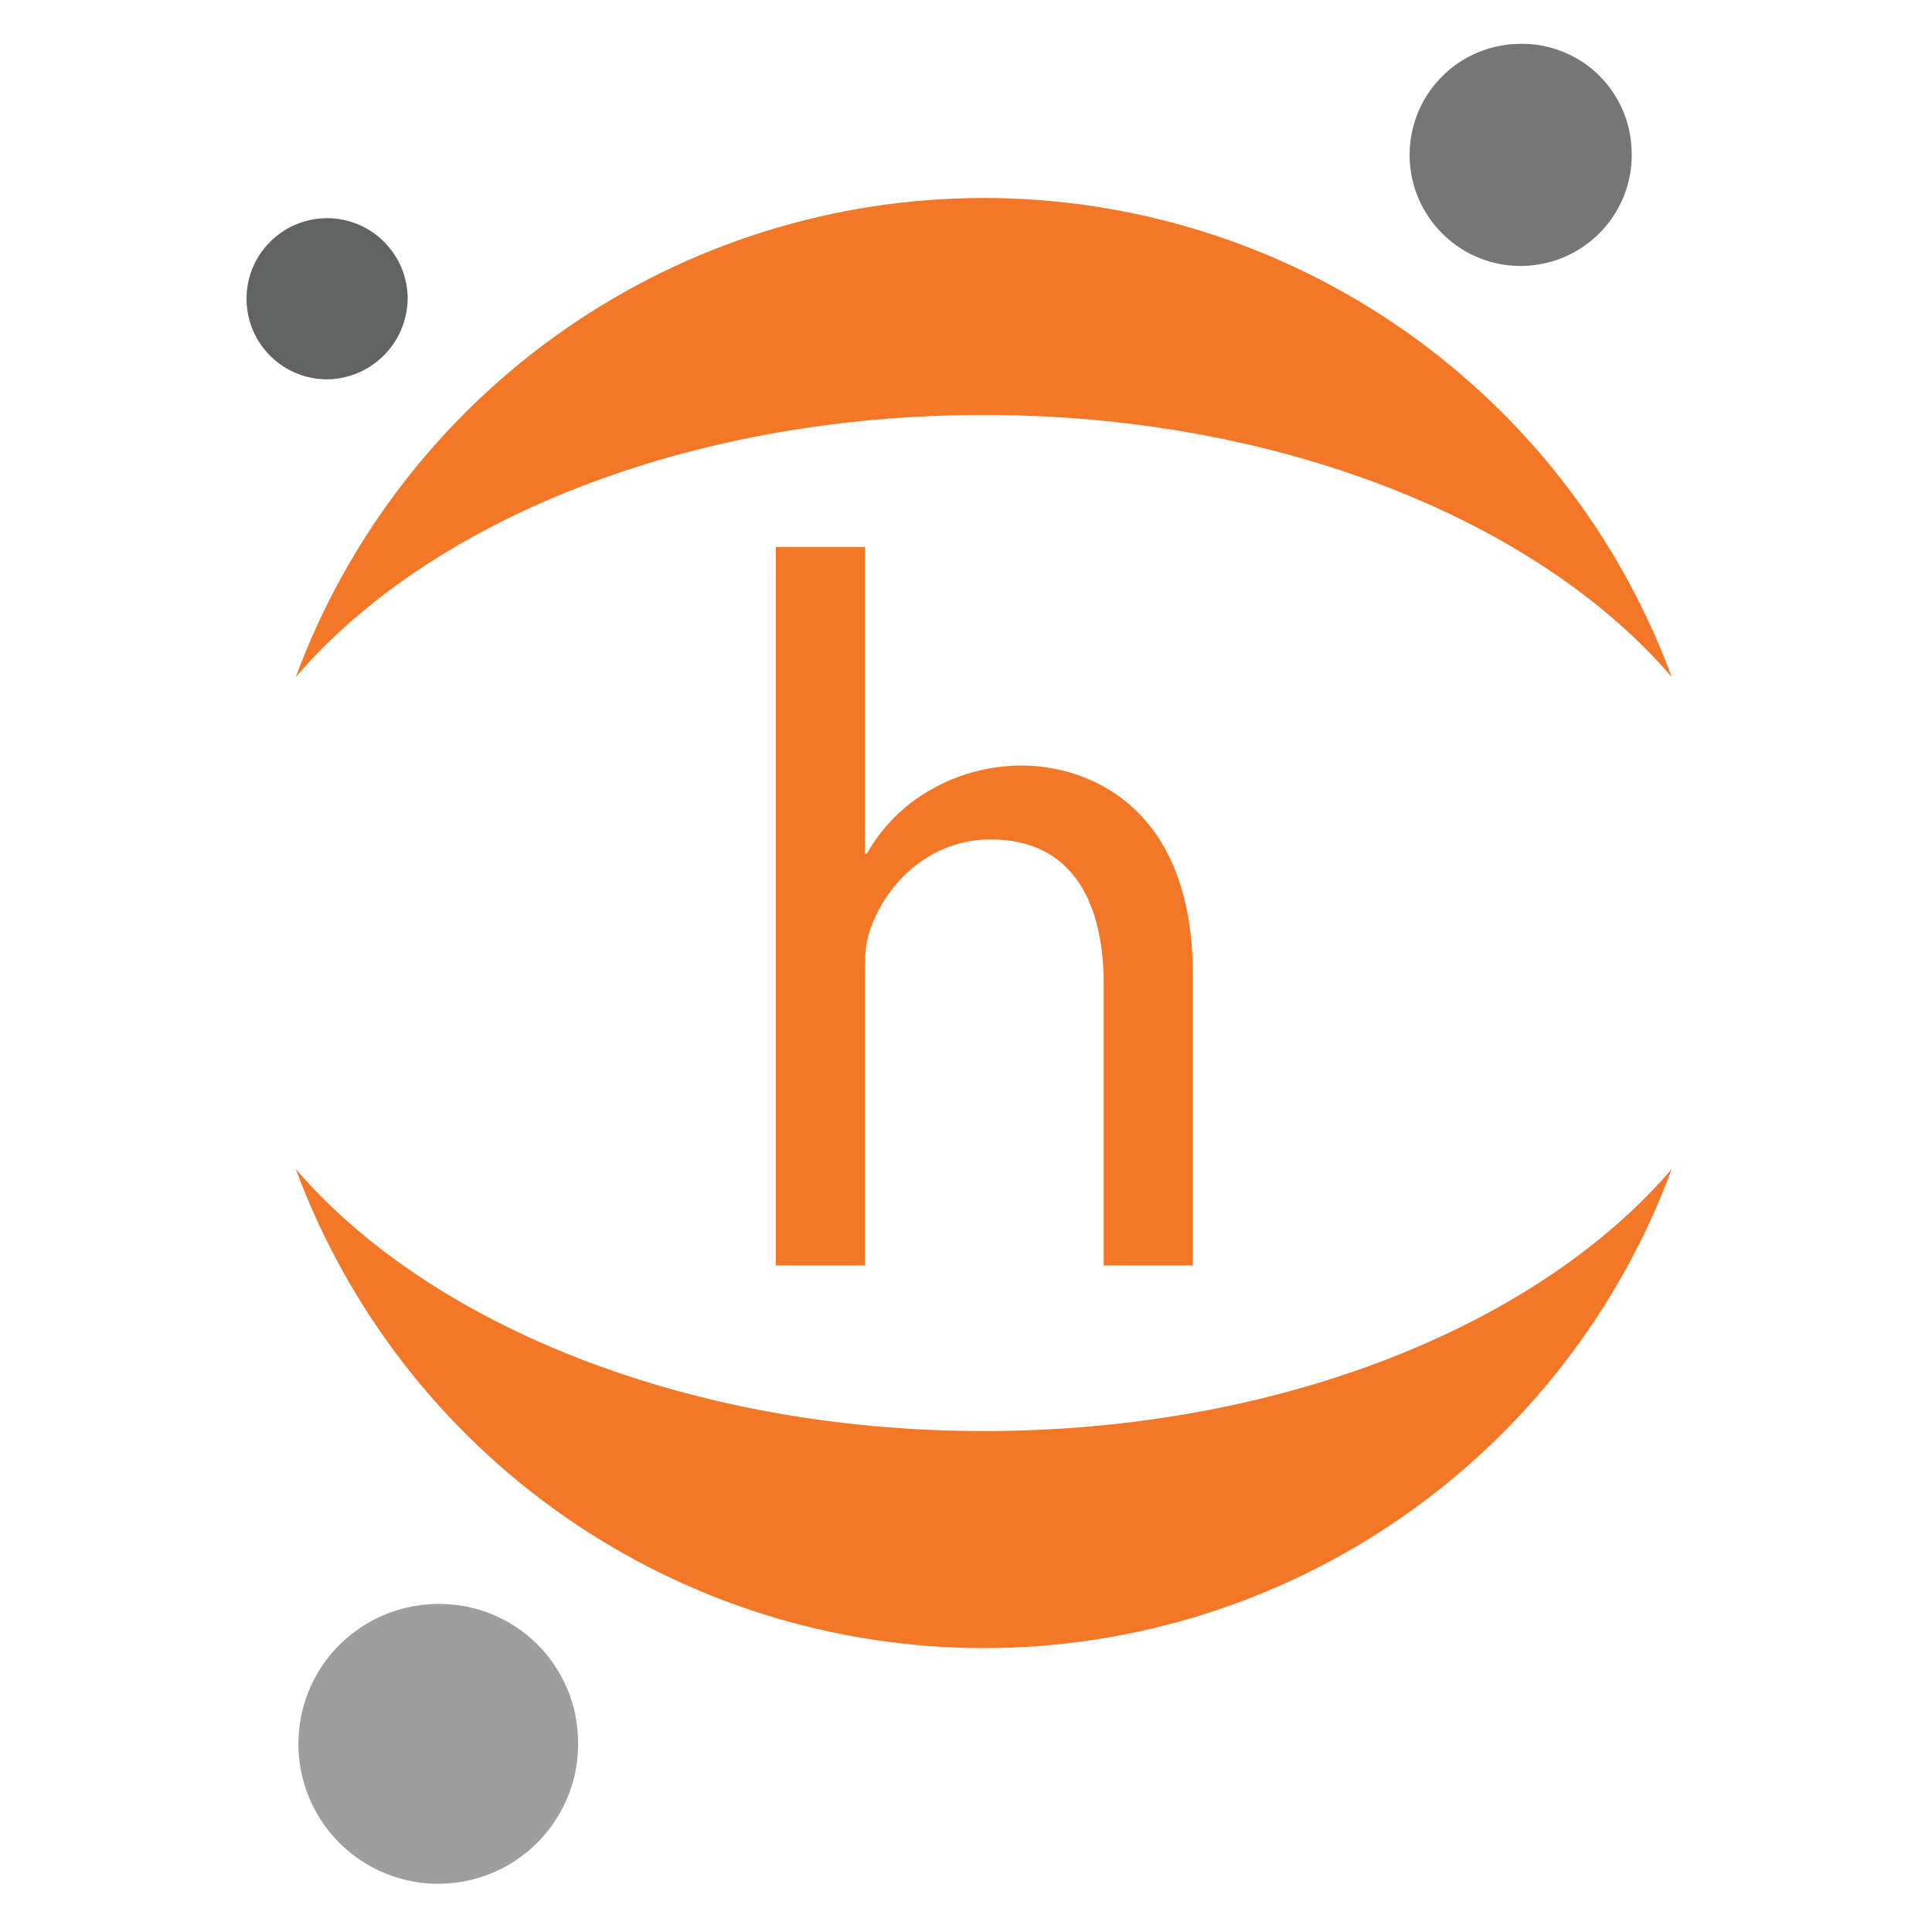
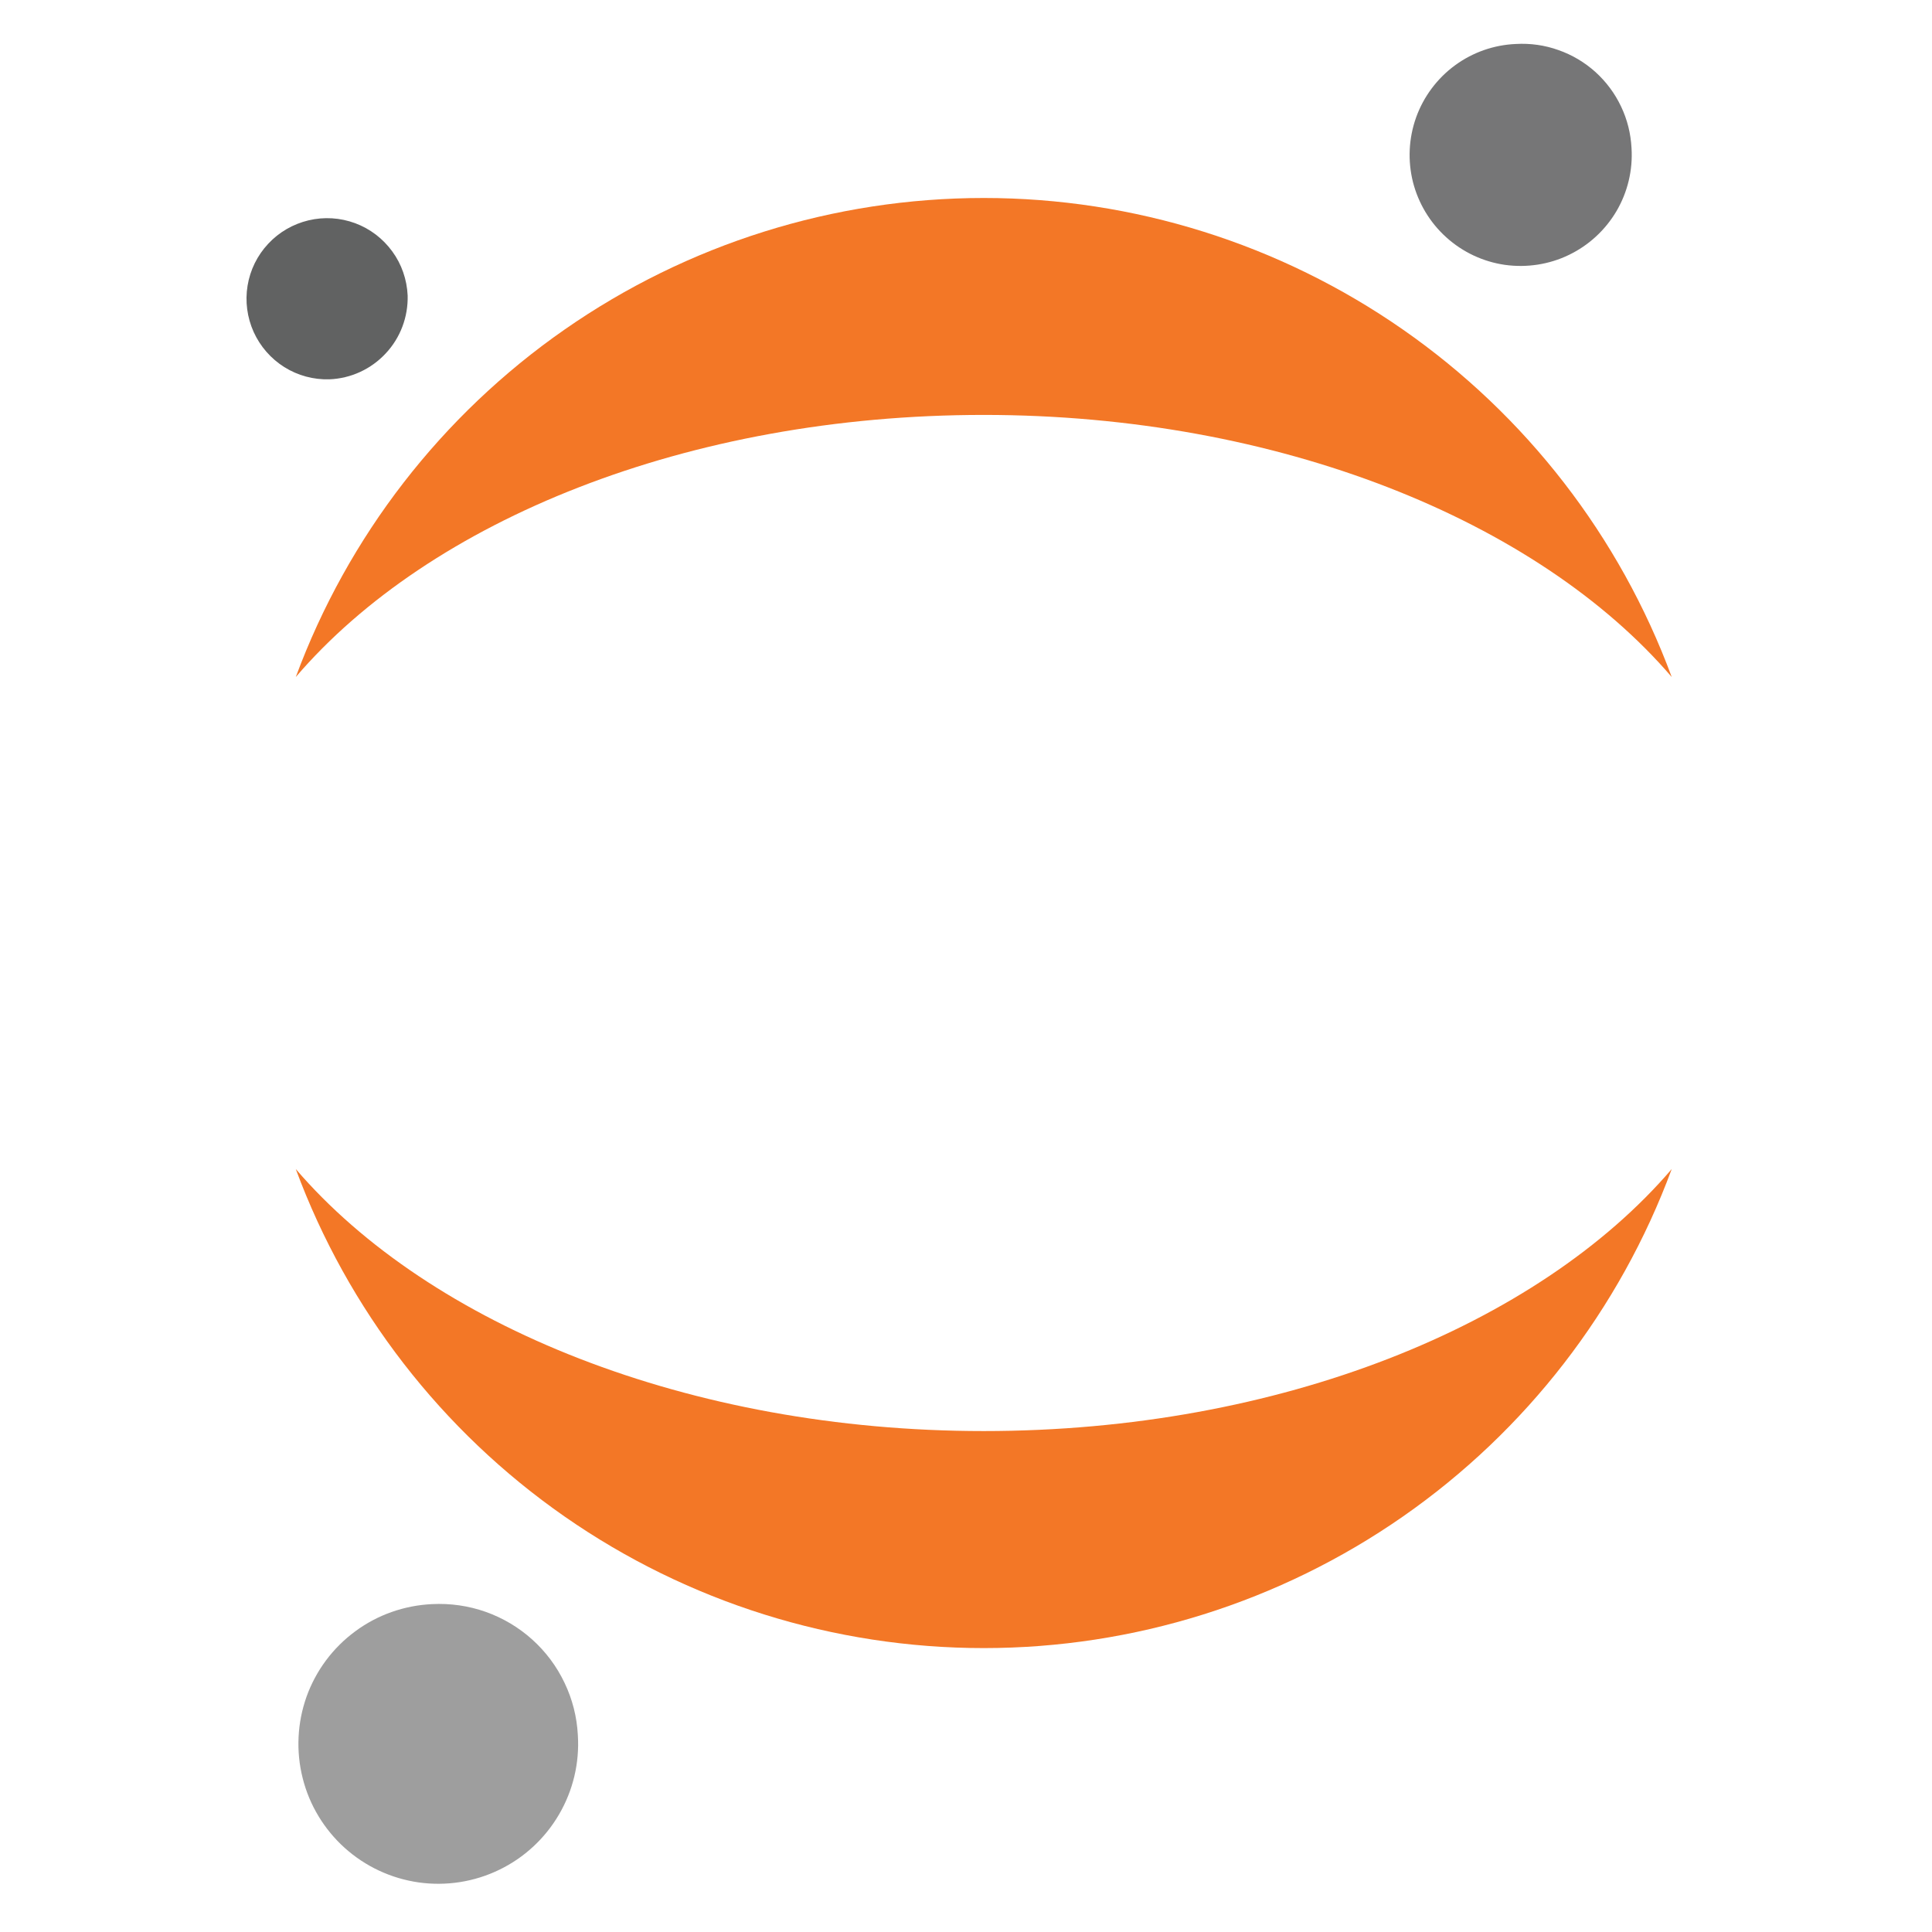
- <svg xmlns="http://www.w3.org/2000/svg" width="21" height="21" viewBox="0 0 21 21" fill="none">
-   <path d="M17.734 1.61C17.749 1.849 17.692 2.087 17.571 2.294C17.449 2.501 17.269 2.667 17.053 2.771C16.838 2.875 16.596 2.912 16.358 2.879C16.121 2.845 15.899 2.741 15.721 2.58C15.543 2.42 15.417 2.21 15.358 1.978C15.3 1.745 15.312 1.501 15.393 1.275C15.474 1.05 15.621 0.853 15.814 0.711C16.007 0.569 16.238 0.488 16.477 0.478C16.634 0.469 16.791 0.491 16.939 0.544C17.088 0.596 17.224 0.677 17.341 0.782C17.458 0.888 17.553 1.015 17.62 1.157C17.688 1.299 17.726 1.453 17.734 1.61Z" fill="#767677" />
-   <path d="M10.693 15.555C7.488 15.555 4.672 14.405 3.215 12.707C3.78 14.235 4.8 15.553 6.137 16.484C7.474 17.415 9.064 17.914 10.693 17.914C12.322 17.914 13.912 17.415 15.249 16.484C16.586 15.553 17.606 14.235 18.171 12.707C16.718 14.405 13.912 15.555 10.693 15.555Z" fill="#F37726" />
-   <path d="M10.693 4.51C13.898 4.51 16.714 5.66 18.171 7.359C17.606 5.831 16.586 4.513 15.249 3.582C13.912 2.651 12.322 2.152 10.693 2.152C9.064 2.152 7.474 2.651 6.137 3.582C4.8 4.513 3.78 5.831 3.215 7.359C4.672 5.657 7.474 4.51 10.693 4.51Z" fill="#F37726" />
-   <path d="M6.281 18.861C6.3 19.162 6.229 19.462 6.076 19.723C5.924 19.983 5.698 20.193 5.426 20.324C5.154 20.456 4.849 20.503 4.55 20.461C4.251 20.418 3.972 20.288 3.747 20.086C3.523 19.884 3.363 19.62 3.29 19.328C3.216 19.035 3.231 18.727 3.332 18.442C3.434 18.158 3.618 17.911 3.861 17.732C4.104 17.552 4.395 17.45 4.697 17.436C4.894 17.426 5.092 17.454 5.279 17.52C5.465 17.586 5.637 17.688 5.784 17.82C5.931 17.952 6.051 18.112 6.136 18.291C6.222 18.47 6.271 18.663 6.281 18.861Z" fill="#9E9E9E" />
-   <path d="M3.58 4.123C3.407 4.128 3.237 4.082 3.09 3.99C2.944 3.898 2.828 3.765 2.757 3.608C2.686 3.45 2.663 3.275 2.691 3.105C2.719 2.934 2.797 2.776 2.915 2.65C3.033 2.523 3.186 2.435 3.354 2.395C3.522 2.355 3.698 2.366 3.86 2.426C4.022 2.486 4.162 2.593 4.264 2.733C4.366 2.872 4.423 3.039 4.431 3.212C4.437 3.445 4.352 3.672 4.192 3.842C4.033 4.013 3.813 4.114 3.58 4.123Z" fill="#616262" />
-   <path d="M8.433 13.755V5.945H9.401V9.278H9.423C9.577 9.003 9.819 8.75 10.116 8.585C10.402 8.42 10.743 8.321 11.106 8.321C11.821 8.321 12.965 8.761 12.965 10.587V13.755H11.997V10.697C11.997 9.839 11.678 9.124 10.765 9.124C10.138 9.124 9.654 9.564 9.467 10.081C9.412 10.224 9.401 10.367 9.401 10.543V13.755H8.433Z" fill="#F37726" />
+ <svg xmlns="http://www.w3.org/2000/svg" width="21" height="21" viewBox="0 0 21 21" fill="none" version="1.1" id="svg845">
+   <defs id="defs849" />
+   <path d="M17.734 1.61C17.749 1.849 17.692 2.087 17.571 2.294C17.449 2.501 17.269 2.667 17.053 2.771C16.838 2.875 16.596 2.912 16.358 2.879C16.121 2.845 15.899 2.741 15.721 2.58C15.543 2.42 15.417 2.21 15.358 1.978C15.3 1.745 15.312 1.501 15.393 1.275C15.474 1.05 15.621 0.853 15.814 0.711C16.007 0.569 16.238 0.488 16.477 0.478C16.634 0.469 16.791 0.491 16.939 0.544C17.088 0.596 17.224 0.677 17.341 0.782C17.458 0.888 17.553 1.015 17.62 1.157C17.688 1.299 17.726 1.453 17.734 1.61Z" fill="#767677" id="path833" />
+   <path d="M10.693 15.555C7.488 15.555 4.672 14.405 3.215 12.707C3.78 14.235 4.8 15.553 6.137 16.484C7.474 17.415 9.064 17.914 10.693 17.914C12.322 17.914 13.912 17.415 15.249 16.484C16.586 15.553 17.606 14.235 18.171 12.707C16.718 14.405 13.912 15.555 10.693 15.555Z" fill="#F37726" id="path835" />
+   <path d="M10.693 4.51C13.898 4.51 16.714 5.66 18.171 7.359C17.606 5.831 16.586 4.513 15.249 3.582C13.912 2.651 12.322 2.152 10.693 2.152C9.064 2.152 7.474 2.651 6.137 3.582C4.8 4.513 3.78 5.831 3.215 7.359C4.672 5.657 7.474 4.51 10.693 4.51Z" fill="#F37726" id="path837" />
+   <path d="M6.281 18.861C6.3 19.162 6.229 19.462 6.076 19.723C5.924 19.983 5.698 20.193 5.426 20.324C5.154 20.456 4.849 20.503 4.55 20.461C4.251 20.418 3.972 20.288 3.747 20.086C3.523 19.884 3.363 19.62 3.29 19.328C3.216 19.035 3.231 18.727 3.332 18.442C3.434 18.158 3.618 17.911 3.861 17.732C4.104 17.552 4.395 17.45 4.697 17.436C4.894 17.426 5.092 17.454 5.279 17.52C5.465 17.586 5.637 17.688 5.784 17.82C5.931 17.952 6.051 18.112 6.136 18.291C6.222 18.47 6.271 18.663 6.281 18.861Z" fill="#9E9E9E" id="path839" />
+   <path d="M3.58 4.123C3.407 4.128 3.237 4.082 3.09 3.99C2.944 3.898 2.828 3.765 2.757 3.608C2.686 3.45 2.663 3.275 2.691 3.105C2.719 2.934 2.797 2.776 2.915 2.65C3.033 2.523 3.186 2.435 3.354 2.395C3.522 2.355 3.698 2.366 3.86 2.426C4.022 2.486 4.162 2.593 4.264 2.733C4.366 2.872 4.423 3.039 4.431 3.212C4.437 3.445 4.352 3.672 4.192 3.842C4.033 4.013 3.813 4.114 3.58 4.123Z" fill="#616262" id="path841" />
</svg>
